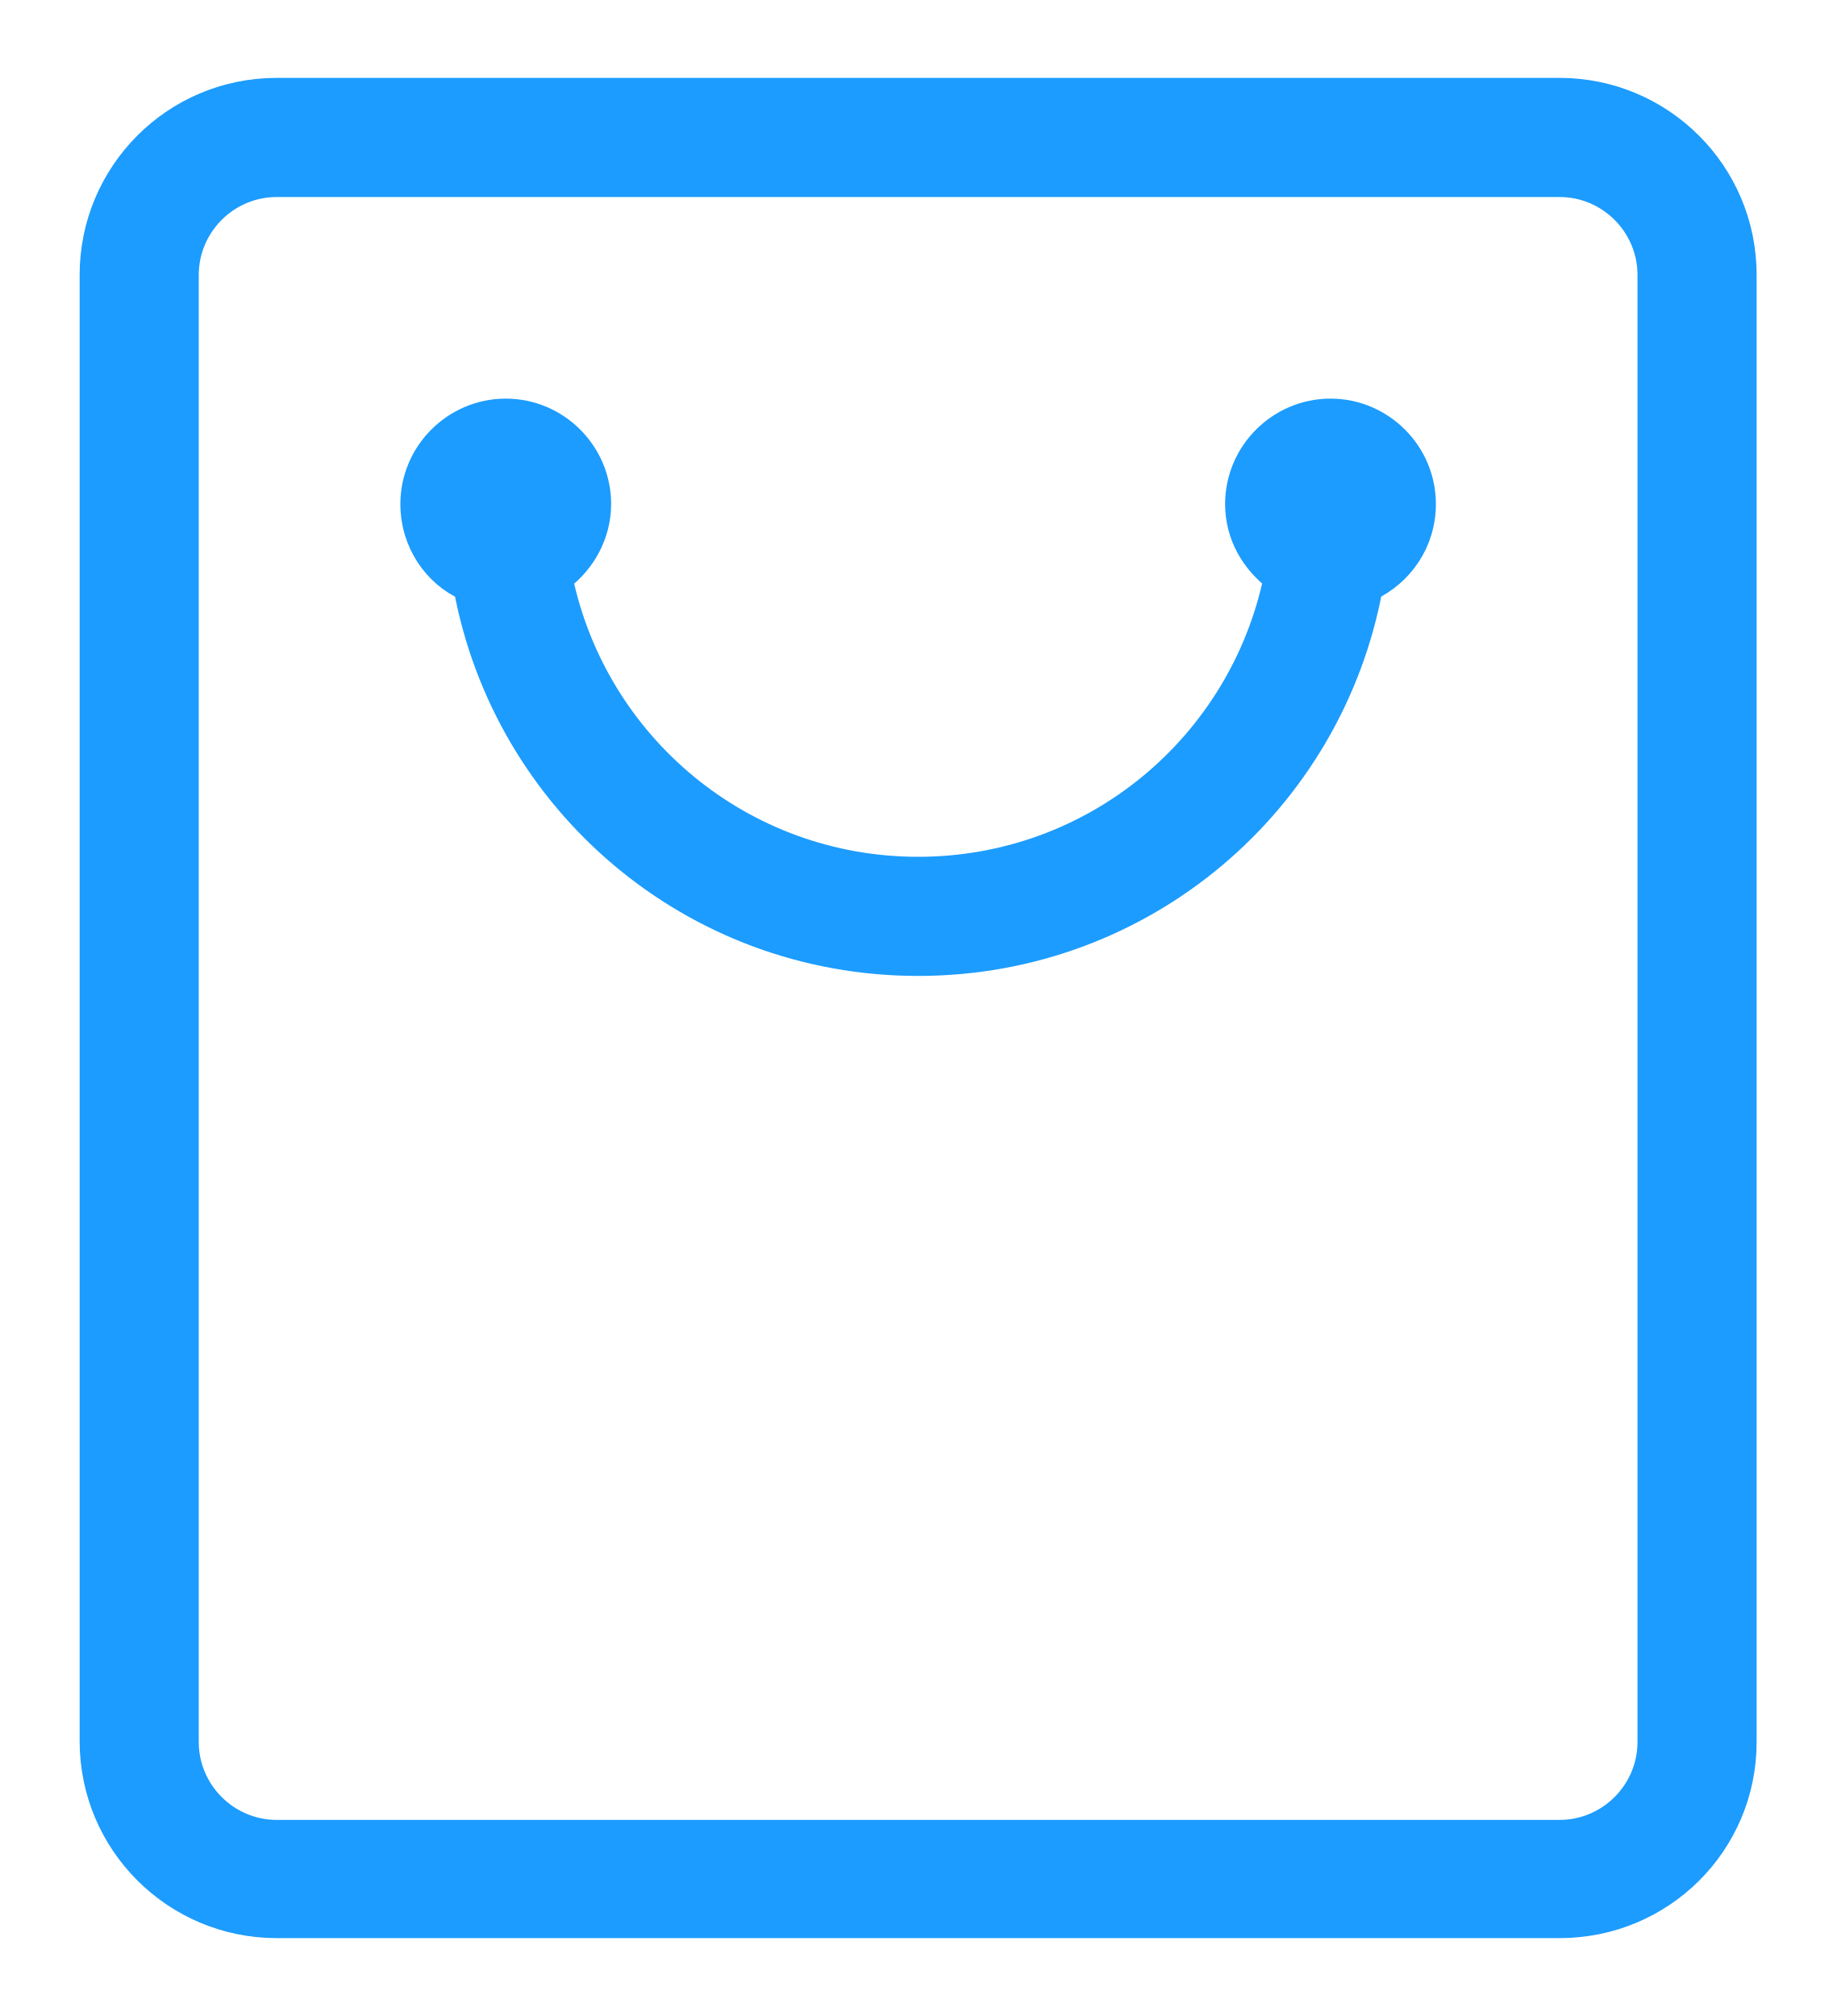
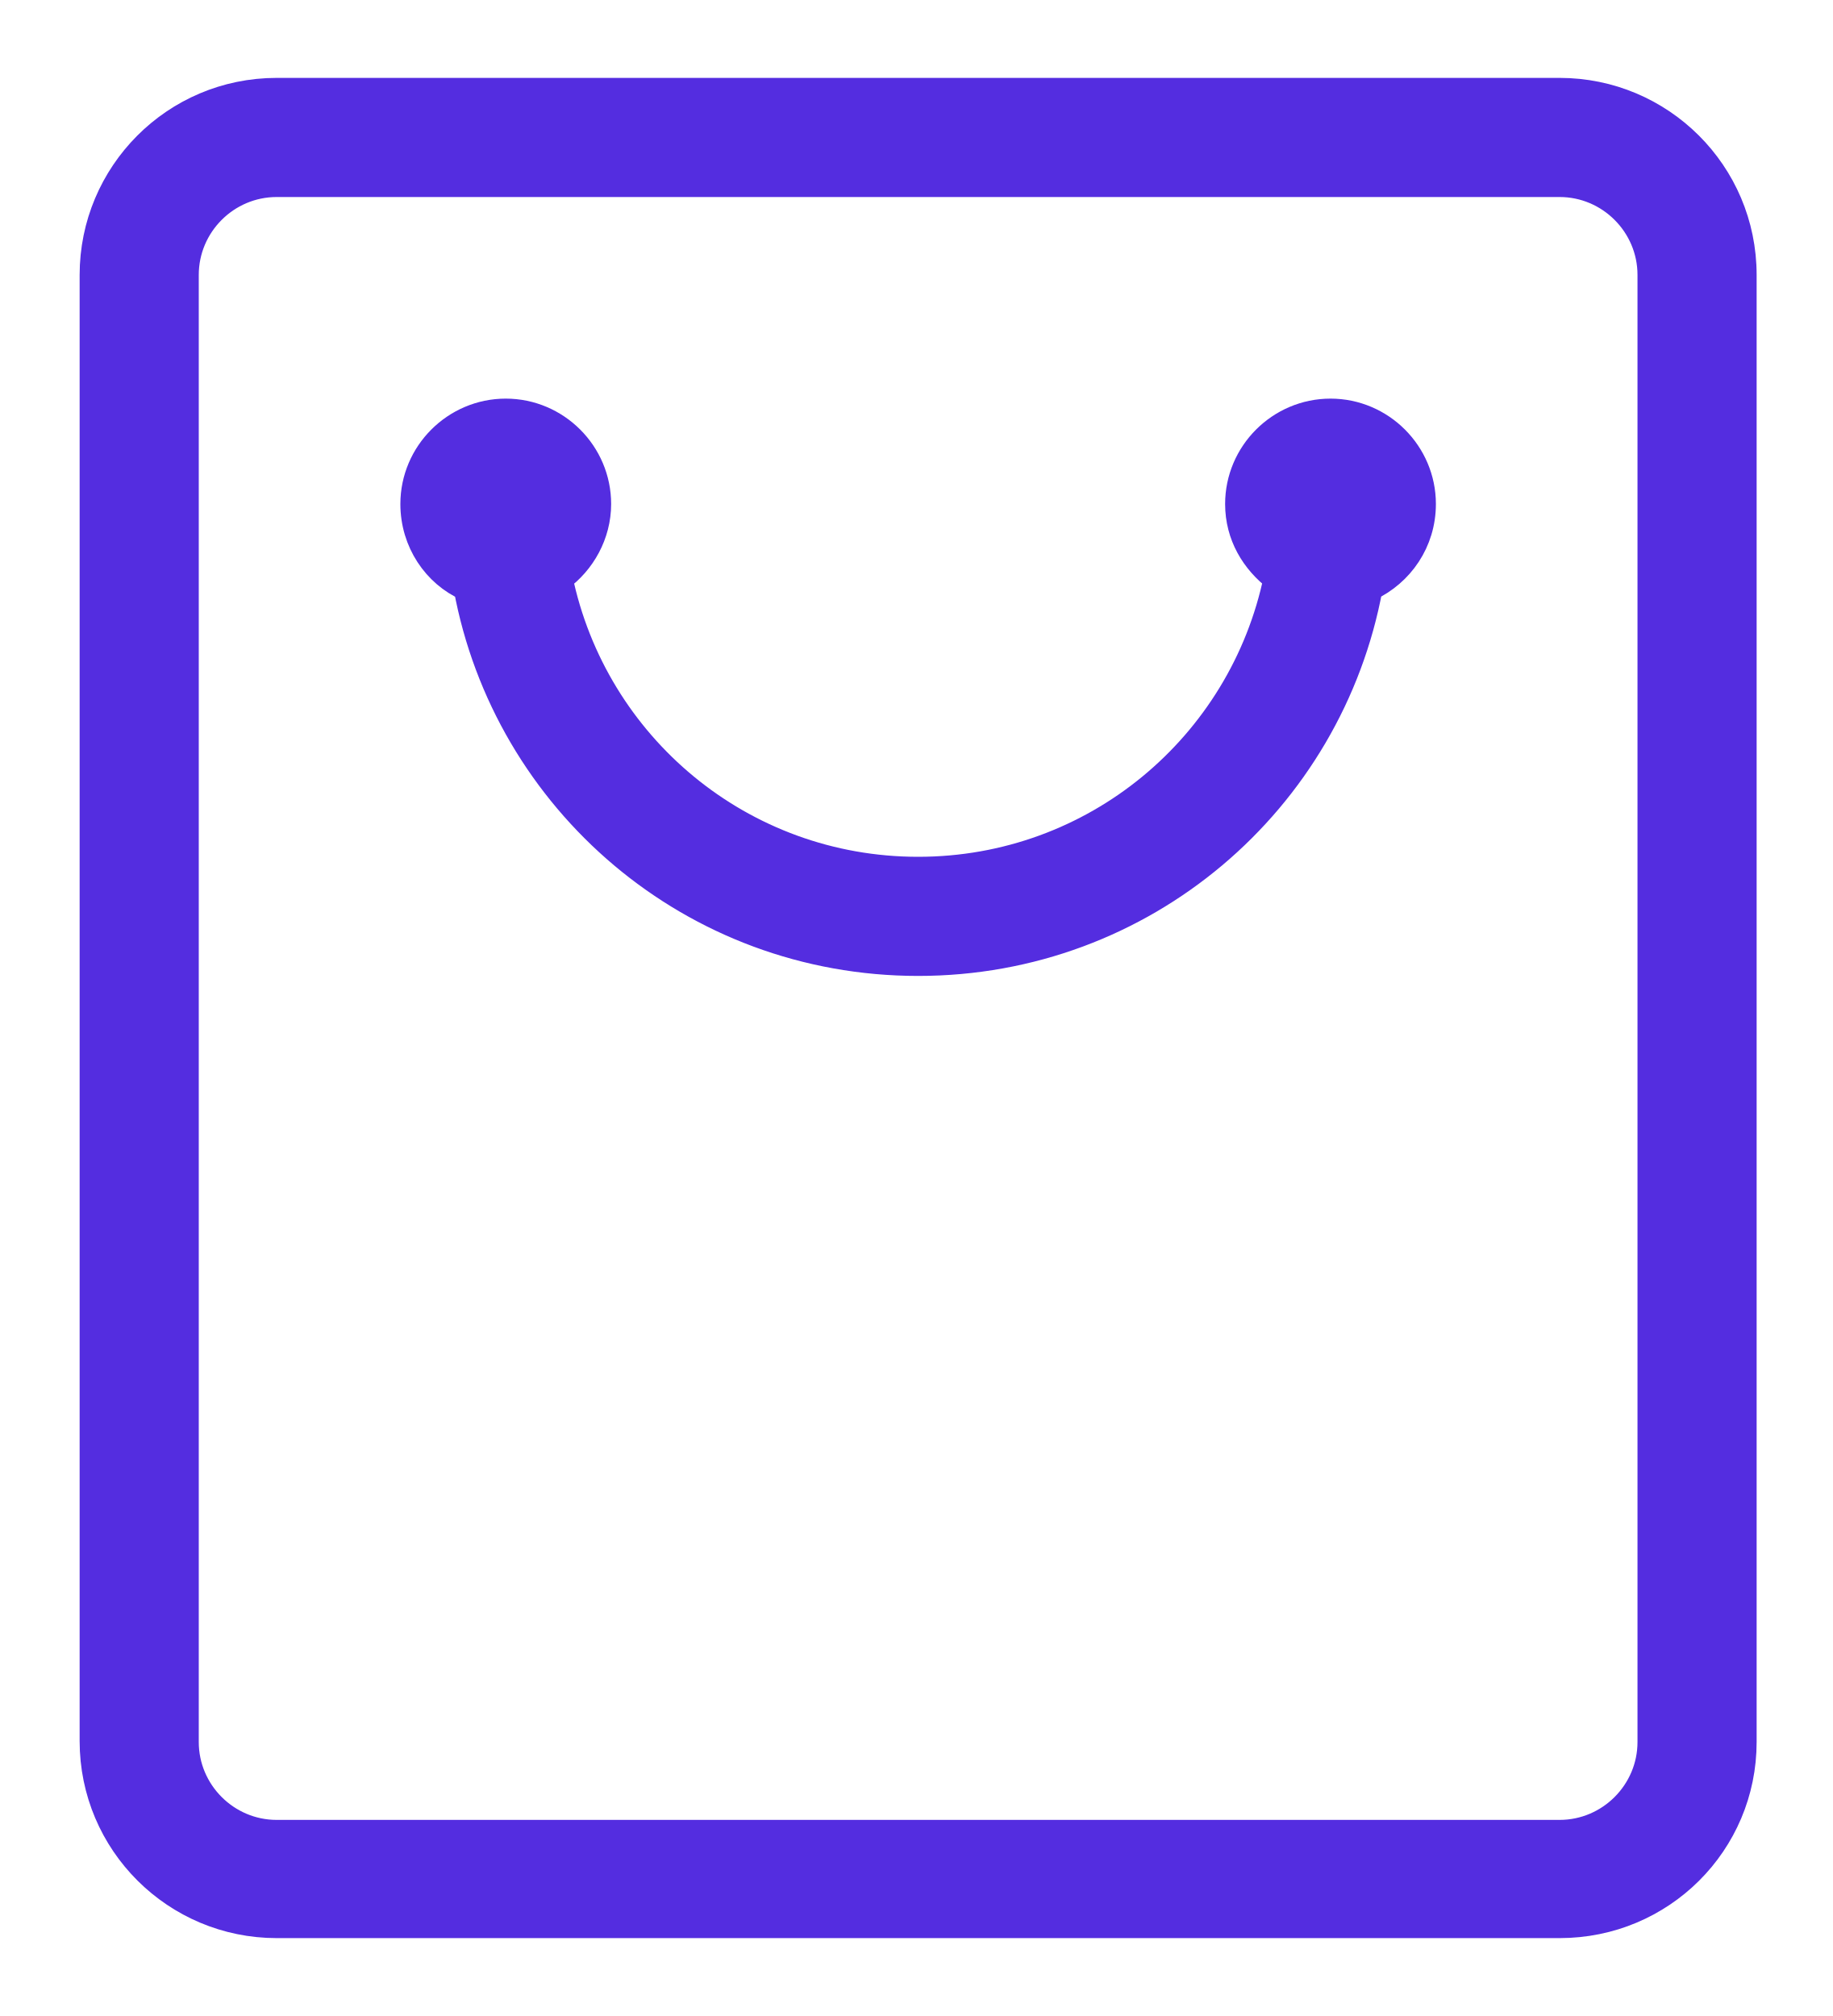
<svg xmlns="http://www.w3.org/2000/svg" width="20px" height="22px" viewBox="0 0 20 22" version="1.1">
  <g id="页面-1" stroke="none" stroke-width="1" fill="none" fill-rule="evenodd">
-     <g id="侧边栏图标" transform="translate(-9, -273)" fill="#1C9CFE" fill-rule="nonzero" stroke="#1C9CFE" stroke-width="0.3">
+     <g id="侧边栏图标" transform="translate(-9, -273)" fill="#542DE0" fill-rule="nonzero" stroke="#542DE0" stroke-width="0.3">
      <g id="goumaijilu2" transform="translate(10, 274)">
        <path d="M16.019,20 L2.019,20 C0.919,20 0.019,19.11 0.019,18 L0.019,2 C0.019,0.9 0.909,0 2.019,0 L16.019,0 C17.119,0 18.019,0.89 18.019,2 L18.019,18.01 C18.019,19.11 17.129,20 16.019,20 Z M17.019,2 C17.019,1.45 16.569,1 16.019,1 L2.019,1 C1.469,1 1.019,1.45 1.019,2 L1.019,18.01 C1.019,18.56 1.469,19.01 2.019,19.01 L16.019,19.01 C16.569,19.01 17.019,18.56 17.019,18.01 L17.019,2 Z M13.939,5.41 C13.509,7.74 11.479,9.5 9.019,9.5 C6.559,9.5 4.529,7.74 4.099,5.41 C3.759,5.26 3.519,4.91 3.519,4.5 C3.519,3.95 3.969,3.5 4.519,3.5 C5.069,3.5 5.519,3.95 5.519,4.5 C5.519,4.83 5.349,5.13 5.099,5.31 C5.479,7.14 7.089,8.5 9.019,8.5 C10.949,8.5 12.559,7.14 12.939,5.31 C12.689,5.12 12.519,4.84 12.519,4.5 C12.519,3.95 12.969,3.5 13.519,3.5 C14.069,3.5 14.519,3.95 14.519,4.5 C14.519,4.91 14.279,5.25 13.939,5.41 Z" id="形状" />
      </g>
    </g>
  </g>
</svg>
